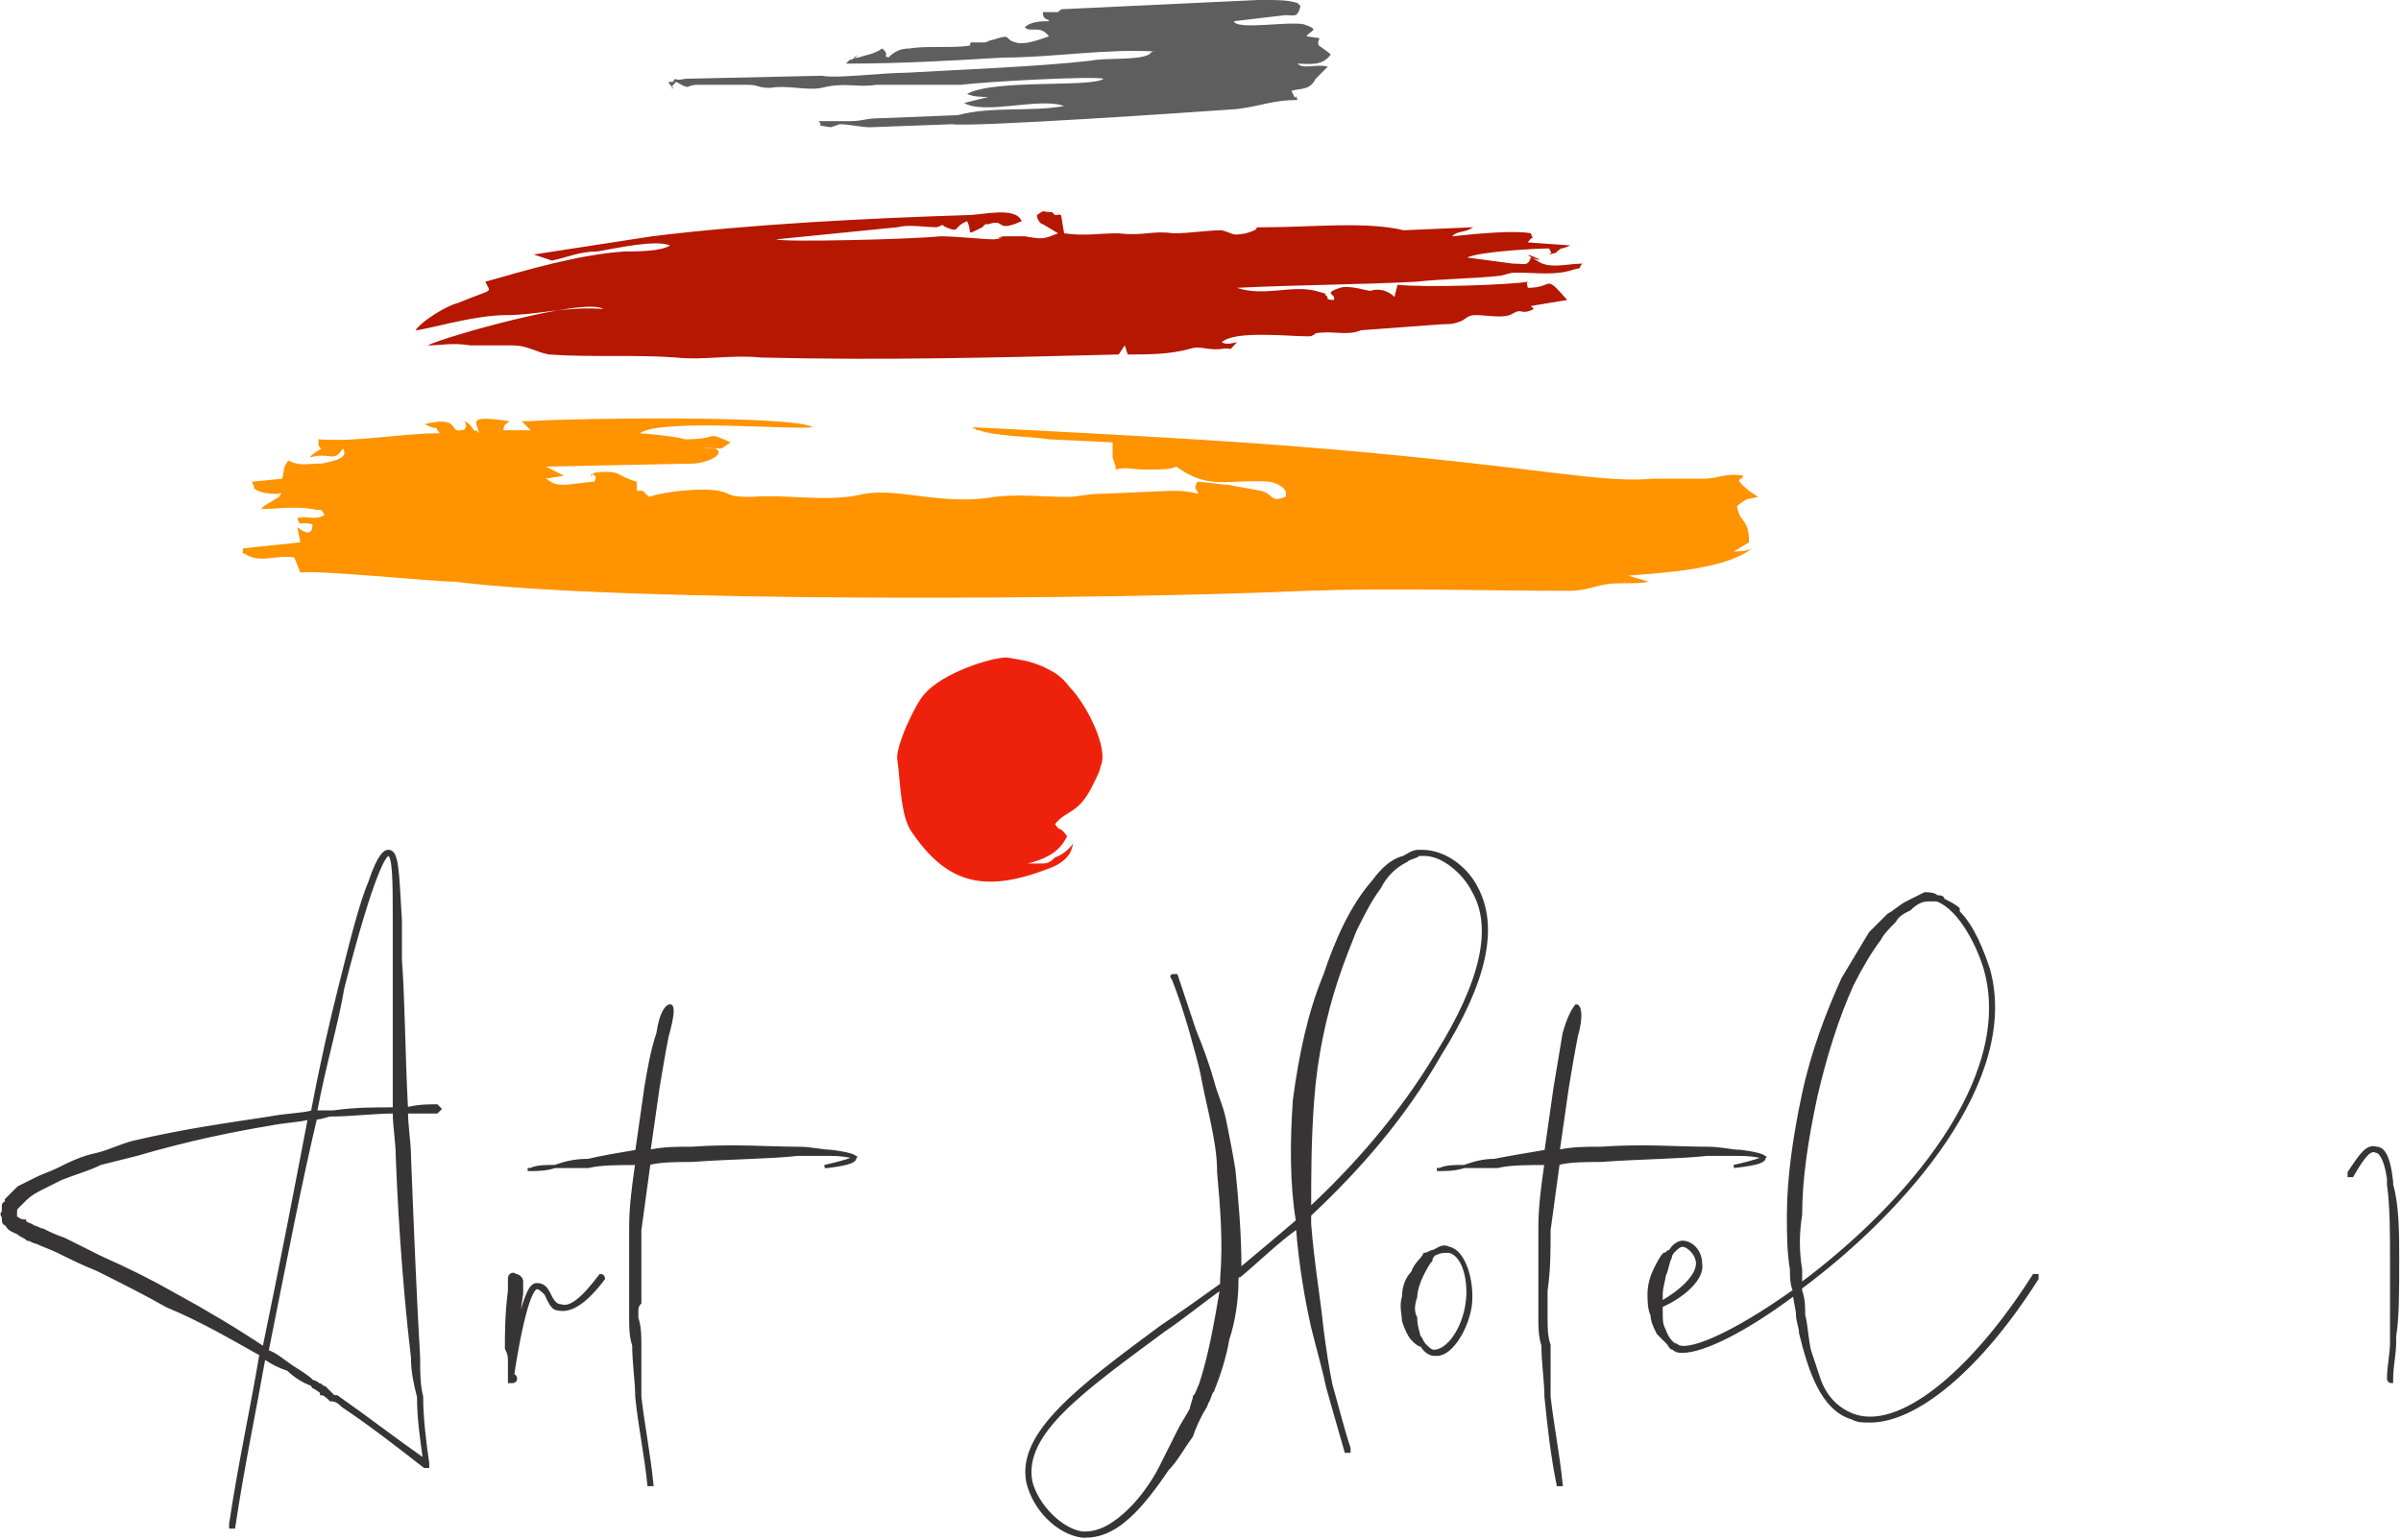
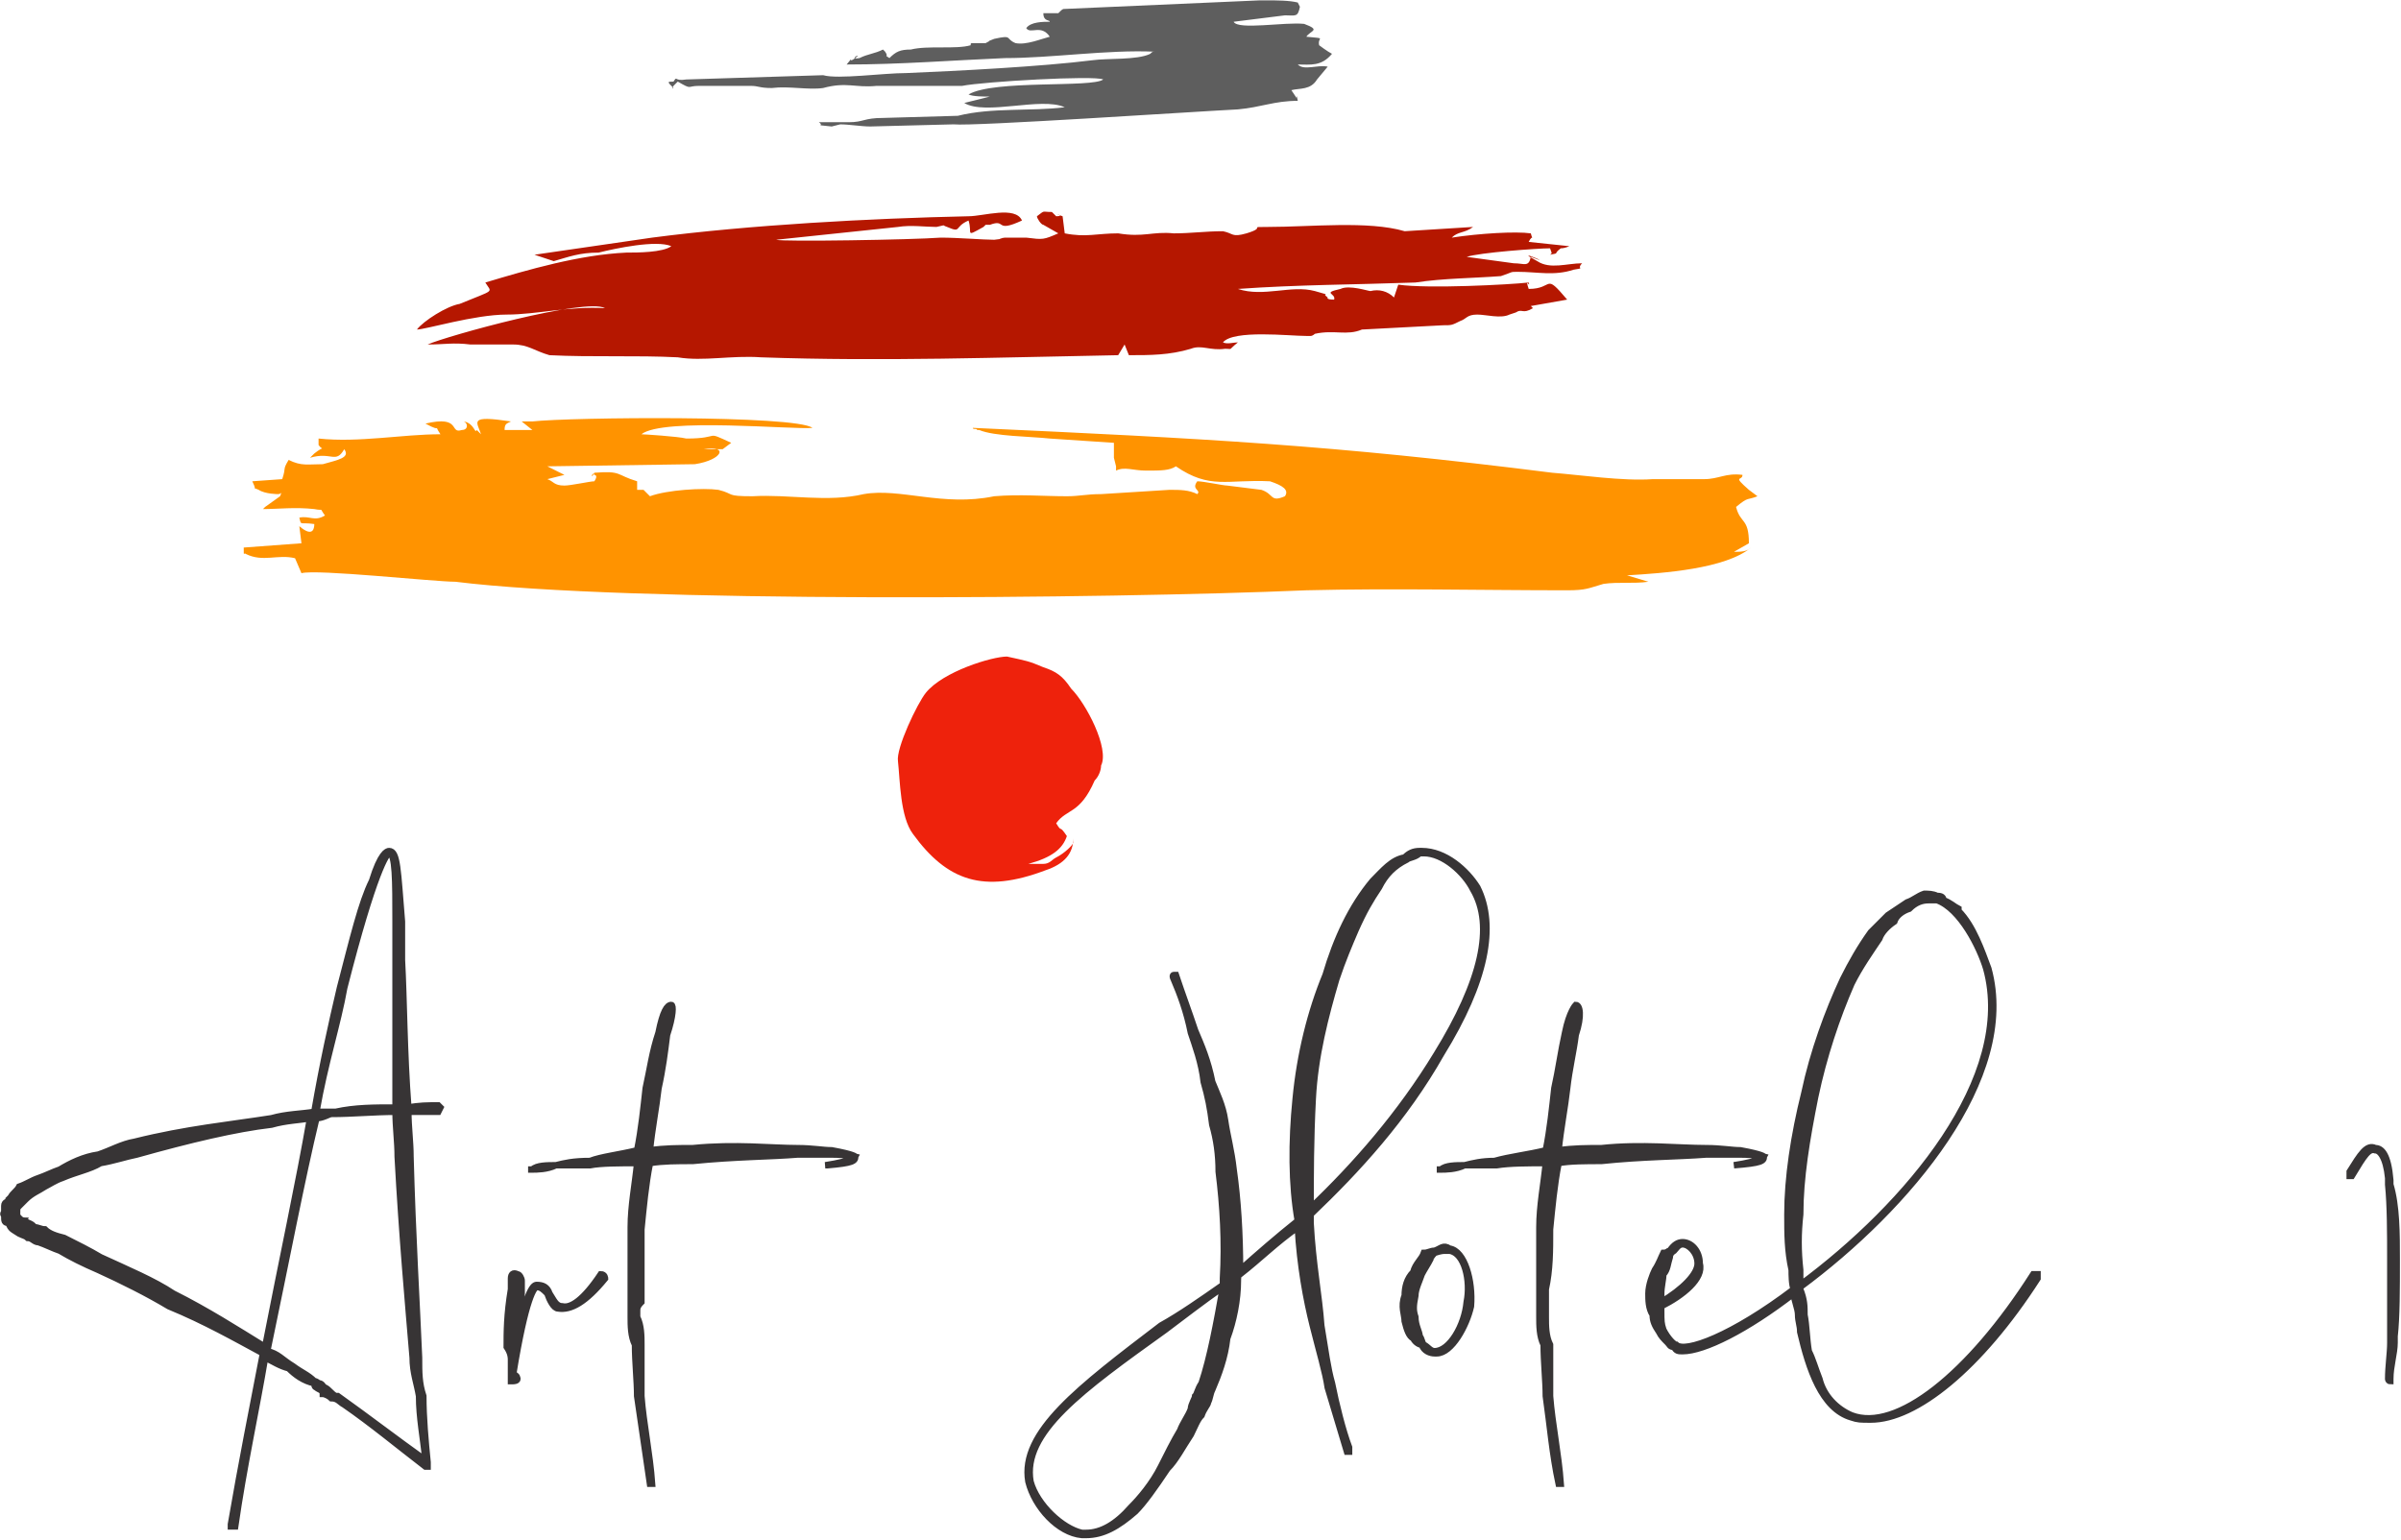
- <svg xmlns="http://www.w3.org/2000/svg" xml:space="preserve" width="2.294in" height="1.471in" version="1.1" style="shape-rendering:geometricPrecision; text-rendering:geometricPrecision; image-rendering:optimizeQuality; fill-rule:evenodd; clip-rule:evenodd" viewBox="0 0 792 508">
+ <svg xmlns="http://www.w3.org/2000/svg" xml:space="preserve" width="1.124in" height="0.721in" version="1.1" style="shape-rendering:geometricPrecision; text-rendering:geometricPrecision; image-rendering:optimizeQuality; fill-rule:evenodd; clip-rule:evenodd" viewBox="0 0 1123 720">
  <defs>
    <style type="text/css">
   
-     .str0 {stroke:#373435;stroke-width:1.036}
+     .str0 {stroke:#373435;stroke-width:2.997}
    .fil2 {fill:#5E5E5E}
    .fil1 {fill:#B51700}
    .fil3 {fill:#EE220C}
    .fil0 {fill:#FF9300}
    .fil4 {fill:#373435;fill-rule:nonzero}
   
  </style>
  </defs>
  <g id="Layer_x0020_1">
    <g id="_1701360666304">
-       <path class="fil0" d="M158 143c0,0 -1,-1 -1,-1 -1,1 -1,-2 -4,-3 1,1 1,3 -1,3 -4,1 0,-5 -12,-2 6,3 2,-1 5,3 -13,0 -27,3 -40,2 0,0 0,1 0,2 1,2 2,0 -2,3l-1 1c7,-2 8,2 11,-3 2,3 -2,4 -7,5 -5,0 -7,1 -11,-1 -2,3 -1,2 -2,6l-10 1c2,4 -1,1 2,3 2,1 6,1 6,1 2,0 2,-1 1,1l-5 3c0,0 -1,1 -1,1 5,0 11,-1 17,0 4,1 2,-1 4,2 -4,2 -5,0 -9,1 1,3 0,1 5,2 0,1 0,5 -5,1l1 5c0,0 0,0 0,0l-19 2c0,3 0,1 1,2 5,3 10,0 16,1l2 5c5,-1 44,3 51,3 56,7 215,6 281,3 28,-1 58,0 86,0 6,0 7,-1 12,-2 5,-1 10,0 15,-1l-7 -2c12,-1 32,-2 41,-9 -2,1 -4,1 -6,1l5 -3c0,-8 -3,-6 -4,-12 4,-3 3,-2 7,-3l-3 -2c-6,-5 -2,-3 -2,-5 -6,-1 -8,1 -13,1 -6,0 -11,0 -17,0 -10,1 -24,-1 -33,-2 -73,-9 -114,-11 -191,-15 0,1 1,0 1,1 0,0 1,0 1,0 5,2 17,2 23,3l21 1c0,2 0,4 0,5l1 3c0,0 0,0 0,1 3,-1 6,0 10,0 5,0 8,0 10,-1 11,8 17,4 31,5 4,1 6,3 5,5 -5,2 -4,-1 -8,-2l-11 -2c-2,0 -8,-1 -10,-1 -2,3 1,3 0,4 -3,-1 -6,-1 -9,-1l-23 1c-5,0 -7,1 -11,1 -8,0 -16,-1 -24,0 -17,3 -31,-3 -43,-1 -12,3 -25,0 -37,1 -9,0 -6,-1 -11,-2 -5,-1 -17,0 -23,2l-2 -2c-1,0 -1,0 -2,0l0 -3c-7,-2 -5,-4 -14,-3 -2,3 -1,-1 0,1 0,0 1,0 0,2 -2,0 -8,1 -10,1 -4,0 -4,-1 -6,-2l6 -1 -6 -3 49 -1c9,-1 11,-6 3,-5 1,0 4,0 4,0 1,0 1,0 2,0l3 -2c-9,-4 -3,-1 -15,-1 -3,-1 -14,-2 -15,-2 7,-5 51,-1 57,-2 -6,-4 -80,-3 -93,-2l-2 0c0,0 0,0 -1,0l3 3 -9 0c0,-2 1,-2 2,-3 -14,-2 -11,0 -10,4z" />
-       <path class="fil1" d="M176 84l6 2c5,-1 9,-3 15,-3 6,-1 19,-4 24,-2 -3,2 -11,2 -15,2 -15,1 -32,6 -46,10 2,4 3,2 -9,7 -4,1 -12,6 -14,9 3,0 19,-5 30,-5 10,0 20,-3 32,-2 -6,-4 -52,9 -58,12 5,0 8,-1 14,0 5,0 8,0 14,0 5,0 7,2 12,3 14,1 29,0 42,1 9,1 18,-1 28,0 40,1 79,0 118,-1l2 -3 1 3c7,0 14,0 21,-2 3,-1 6,1 11,0 3,0 1,1 4,-2 -1,0 -3,1 -5,0 4,-4 22,-2 28,-2 0,0 0,0 1,0 0,0 0,0 0,0 1,0 2,-1 2,-1 6,-1 10,1 15,-1l27 -2c3,0 3,0 6,-1 2,-1 2,-2 5,-2 3,0 8,1 11,0l2 -1c2,-1 2,1 6,-1 0,0 -1,-1 -1,-1l12 -2c-8,-9 -4,-4 -13,-4 -1,-4 1,0 0,-2 -6,1 -33,2 -43,1l-1 4c-2,-2 -5,-3 -8,-2 -1,0 -7,-2 -10,-1 -6,2 -1,2 -2,4 -3,0 -2,-1 -2,-1 -3,-2 3,0 -4,-2 -8,-2 -17,2 -26,-1 20,-1 39,-1 59,-2 9,-1 19,-1 28,-2 4,-1 3,-1 6,-1 6,0 12,1 18,-1 4,-1 1,0 3,-2 -5,0 -11,2 -15,-1 -9,-5 7,2 -2,-1 -1,3 -2,2 -6,2l-15 -2c4,-2 23,-3 27,-3 1,2 1,1 0,2 4,-1 1,0 4,-2 1,0 3,-1 3,-1l-14 -1c2,-3 2,0 1,-3 -5,-1 -17,0 -26,1 2,-2 4,-1 7,-3l-23 1c-12,-3 -31,-1 -45,-1 -7,0 0,0 -7,2 -5,1 -4,0 -8,-1 -5,0 -10,1 -16,1 -7,-1 -10,1 -18,0 -7,0 -11,1 -18,0l-1 -6c-4,-1 2,0 -2,0l-1 -1c-4,0 -2,-1 -5,1 0,1 1,3 2,3l5 3c-5,2 -5,2 -11,1l-7 0c-5,1 3,0 -3,1 -4,0 -12,-1 -18,-1 -9,1 -52,2 -54,1l40 -4c4,-1 9,0 13,0 3,-1 1,-1 3,0 5,2 2,0 7,-2 2,4 -1,5 5,2l1 -1c1,0 1,0 1,0 6,-2 2,3 11,-1 -2,-5 -13,-2 -18,-2 -32,1 -72,3 -104,7l-39 6z" />
-       <path class="fil2" d="M344 4c0,3 2,2 2,3 -2,0 -6,0 -8,2 2,2 5,-1 8,3 -3,1 -8,3 -11,2 -4,-1 -1,-3 -7,-1 -4,1 0,0 -3,1l-4 0c-1,0 -1,0 -1,1 -5,1 -14,0 -20,1 -3,0 -5,1 -7,3 -2,-1 0,0 -1,-2l-1 -1c-3,2 -5,2 -8,3 -4,1 2,-2 -1,0 -3,2 0,-1 -3,2 18,0 35,-1 52,-2 16,0 34,-3 50,-2 -1,0 -1,0 -2,1 -4,2 -14,1 -19,2 -17,2 -44,3 -61,4 -8,0 -23,2 -28,1l-45 1c-4,1 -3,-1 -4,1 -2,0 -2,0 0,2 0,0 -1,1 0,-1l1 -1c5,3 3,1 7,1l16 0c1,0 1,0 1,0 3,0 3,1 7,1 6,-1 12,1 17,0 8,-2 11,0 18,-1l28 0c7,-1 44,-3 47,-2 -4,3 -36,0 -45,5 2,1 5,1 7,1l-8 2c7,4 25,-2 33,1 -11,2 -24,0 -35,3l-25 1c-6,0 -6,1 -11,1 -2,0 -6,0 -10,0 2,2 -2,1 4,2 0,0 3,-1 3,-1 3,0 7,1 10,1l27 -1c7,1 80,-4 94,-5 8,-1 12,-3 20,-3 -1,-3 0,0 -1,-1l-1 -2c3,-1 6,0 8,-4l4 -4c-4,-1 -8,1 -10,-1 4,0 8,1 11,-3 -1,-1 -4,-3 -4,-3 -1,-3 3,-2 -4,-3 1,-2 5,-2 -1,-4 -6,-1 -22,2 -23,-1l17 -2c3,0 4,1 5,-3 -1,-1 0,0 -1,-1 -3,-1 -7,-1 -10,-1 0,0 -3,0 -3,0l-64 3c-1,0 -1,0 -2,1l-5 0z" />
-       <path class="fil3" d="M354 277c0,1 0,1 0,1 0,1 -3,4 -6,5 -1,1 -2,2 -4,2 0,0 -2,0 -2,0 -3,0 -2,0 -3,0 8,-2 11,-5 13,-9 -3,-4 -2,-1 -4,-4 4,-5 8,-3 13,-14 1,-2 2,-4 2,-5 3,-6 -5,-21 -10,-26 -3,-4 -5,-5 -9,-7 -5,-2 -6,-2 -12,-3 -5,0 -21,5 -27,12 -3,3 -10,18 -9,22 1,7 1,19 5,24 11,16 23,20 44,12 6,-2 9,-5 9,-10z" />
+       <path class="fil0" d="M225 203c0,0 -2,-2 -2,-2 -1,2 -1,-3 -6,-4 2,1 2,4 -1,4 -6,2 0,-7 -17,-3 9,5 3,-1 7,5 -18,0 -38,4 -57,2 0,0 0,2 0,3 2,3 3,0 -2,4l-2 2c10,-3 12,3 16,-4 3,4 -3,5 -10,7 -7,0 -10,1 -16,-2 -3,5 -1,3 -3,9l-14 1c3,6 -1,2 3,4 3,2 9,2 9,2 2,0 2,-2 1,1l-7 5c0,0 -1,1 -1,1 7,0 15,-1 24,0 5,1 2,-1 5,3 -5,3 -7,0 -12,1 1,4 0,2 7,3 0,1 0,7 -7,1l1 8c0,0 0,0 0,0l-27 2c0,5 0,2 1,3 8,4 15,0 23,2l3 7c7,-2 62,4 72,4 80,10 305,8 398,4 40,-1 82,0 122,0 9,0 10,-1 17,-3 7,-1 14,0 21,-1l-10 -3c17,-1 46,-3 58,-13 -2,2 -5,2 -8,2l7 -4c0,-12 -4,-9 -6,-17 6,-5 5,-3 10,-5l-4 -3c-8,-7 -3,-4 -3,-7 -8,-1 -11,2 -18,2 -9,0 -16,0 -24,0 -14,1 -34,-2 -47,-3 -103,-13 -162,-16 -271,-21 0,1 2,0 2,1 0,0 1,0 1,0 7,3 24,3 33,4l30 2c0,3 0,5 0,7l1 4c0,0 0,0 0,2 4,-2 8,0 14,0 7,0 11,0 14,-2 16,11 24,6 44,7 6,2 9,4 7,7 -7,3 -5,-1 -11,-3l-16 -2c-2,0 -11,-2 -14,-2 -3,4 2,4 0,6 -4,-2 -8,-2 -13,-2l-32 2c-7,0 -10,1 -16,1 -11,0 -22,-1 -34,0 -24,5 -44,-4 -61,-1 -17,4 -35,0 -52,1 -13,0 -8,-1 -16,-3 -7,-1 -24,0 -32,3l-3 -3c-1,0 -1,0 -3,0l0 -4c-10,-3 -7,-5 -20,-4 -2,4 -1,-1 0,1 0,0 2,0 0,3 -2,0 -11,2 -14,2 -5,0 -5,-2 -8,-3l8 -2 -8 -4 69 -1c13,-2 16,-9 4,-7 2,0 6,0 6,0 1,0 1,0 3,0l4 -3c-13,-6 -4,-2 -21,-2 -4,-1 -20,-2 -21,-2 10,-8 72,-2 80,-3 -8,-6 -113,-5 -131,-3l-3 0c0,0 0,0 -2,0l5 4 -13 0c0,-3 1,-3 3,-4 -20,-3 -16,0 -14,6l0 0z" />
+       <path class="fil1" d="M250 119l9 3c7,-2 12,-4 21,-4 8,-2 27,-6 34,-3 -4,3 -16,3 -21,3 -22,1 -46,8 -66,14 3,5 5,3 -12,10 -6,1 -17,8 -20,12 4,0 27,-7 42,-7 14,0 29,-4 46,-3 -9,-5 -74,13 -83,17 8,0 12,-1 20,0 7,0 12,0 20,0 7,0 10,3 17,5 20,1 41,0 60,1 12,2 25,-1 39,0 57,2 112,0 167,-1l3 -5 2 5c10,0 19,0 29,-3 5,-2 9,1 16,0 4,0 1,1 6,-3 -2,0 -5,1 -7,0 5,-6 31,-3 39,-3 0,0 0,0 2,0 0,0 0,0 0,0 1,0 2,-1 2,-1 9,-2 15,1 22,-2l38 -2c4,0 4,0 8,-2 3,-1 3,-3 8,-3 4,0 11,2 15,0l3 -1c3,-2 3,1 8,-2 0,0 -1,-1 -1,-1l17 -3c-11,-13 -6,-5 -18,-5 -2,-6 1,0 0,-3 -9,1 -47,3 -61,1l-2 6c-3,-3 -7,-4 -11,-3 -1,0 -10,-3 -14,-1 -9,2 -2,2 -3,5 -4,0 -3,-1 -3,-1 -4,-3 4,0 -6,-3 -11,-3 -24,3 -36,-1 28,-2 55,-2 83,-3 13,-2 27,-2 40,-3 6,-2 4,-2 8,-2 9,0 17,2 26,-1 6,-1 1,0 4,-3 -7,0 -15,3 -21,-1 -13,-7 10,3 -3,-2 -1,5 -3,3 -8,3l-22 -3c6,-2 33,-4 39,-4 1,3 1,2 0,3 5,-1 1,0 5,-3 2,0 4,-1 4,-1l-19 -2c2,-4 2,0 1,-4 -7,-1 -24,0 -37,2 3,-3 6,-2 10,-5l-32 2c-17,-5 -44,-2 -64,-2 -10,0 0,0 -10,3 -7,2 -6,0 -11,-1 -8,0 -15,1 -23,1 -10,-1 -14,2 -26,0 -10,0 -15,2 -25,0l-1 -8c-6,-2 2,0 -3,0l-2 -2c-5,0 -3,-1 -7,2 0,1 2,4 3,4l7 4c-7,3 -7,3 -15,2l-10 0c-7,1 4,0 -5,1 -5,0 -17,-1 -25,-1 -13,1 -74,2 -77,1l57 -6c6,-1 13,0 18,0 5,-1 2,-1 5,0 7,3 3,0 10,-3 2,6 -2,8 7,3l1 -1c2,0 2,0 2,0 8,-3 2,4 15,-2 -3,-7 -18,-2 -25,-2 -46,1 -102,4 -148,10l-55 8 0 0z" />
+       <path class="fil2" d="M488 6c0,4 3,3 3,4 -3,0 -9,0 -11,3 2,3 7,-2 11,4 -4,1 -11,4 -16,3 -5,-2 -1,-4 -10,-2 -5,2 0,0 -4,2l-6 0c-1,0 -1,0 -1,1 -7,2 -20,0 -28,2 -5,0 -7,1 -10,4 -3,-2 0,0 -2,-3l-1 -1c-4,2 -7,2 -11,4 -6,1 2,-3 -2,0 -4,3 0,-2 -4,3 25,0 50,-2 74,-3 22,0 48,-4 70,-3 -1,0 -1,0 -2,1 -6,3 -20,2 -27,3 -24,3 -63,5 -87,6 -11,0 -32,3 -39,1l-64 2c-6,1 -4,-2 -6,1 -3,0 -3,0 0,3 0,0 -1,1 0,-1l2 -2c7,4 4,2 10,2l22 0c2,0 2,0 2,0 4,0 4,1 10,1 8,-1 17,1 24,0 11,-3 15,0 25,-1l40 0c10,-2 62,-5 66,-3 -5,4 -51,0 -63,7 2,1 7,1 10,1l-12 3c10,6 36,-3 47,2 -16,2 -34,0 -50,4l-35 1c-9,0 -9,2 -16,2 -2,0 -8,0 -14,0 3,2 -3,1 6,2 0,0 4,-1 4,-1 4,0 10,1 14,1l39 -1c9,1 113,-6 133,-7 11,-1 17,-4 28,-4 -1,-5 0,0 -1,-2l-2 -3c4,-1 9,0 12,-5l5 -6c-5,-1 -11,2 -14,-1 6,0 11,1 16,-5 -2,-1 -6,-4 -6,-4 -1,-4 4,-3 -6,-4 2,-3 7,-3 -1,-6 -9,-1 -31,3 -33,-1l24 -3c5,0 6,1 7,-4 -1,-2 0,0 -1,-2 -4,-1 -10,-1 -14,-1 0,0 -4,0 -4,0l-91 4c-1,0 -1,0 -3,2l-7 0 0 0z" />
+       <path class="fil3" d="M502 392c0,2 0,2 0,2 0,1 -4,5 -8,7 -2,1 -3,3 -6,3 0,0 -3,0 -3,0 -4,0 -3,0 -4,0 11,-3 16,-7 18,-13 -4,-6 -2,-1 -5,-6 5,-7 11,-4 18,-20 2,-2 3,-5 3,-7 4,-8 -7,-29 -14,-36 -4,-6 -7,-8 -13,-10 -7,-3 -8,-3 -17,-5 -7,0 -30,7 -38,17 -4,5 -14,26 -13,32 1,9 1,26 7,34 16,22 33,28 62,17 9,-3 13,-8 13,-15l0 0z" />
    </g>
-     <path class="fil4 str0" d="M144 365c-3,0 -6,0 -10,1 -1,-19 -1,-36 -2,-49 0,-5 0,-10 0,-13 -1,-17 -1,-23 -4,-23 -1,0 -3,1 -6,10 -3,7 -6,19 -10,35 -3,12 -6,25 -9,41 -4,1 -9,1 -14,2 -13,2 -28,4 -45,8 -4,1 -8,3 -12,4 -5,1 -9,3 -13,5 -2,1 -5,2 -7,3 -2,1 -4,2 -6,3 -1,1 -2,2 -3,3l-1 1c0,0 0,1 0,1 0,0 -1,0 -1,1 0,0 0,1 0,1 0,1 0,1 0,1 -1,1 0,1 0,2 0,1 0,2 1,2 1,2 2,2 4,3 1,1 2,1 3,2 1,0 2,1 3,1 2,1 5,2 7,3 4,2 8,4 13,6 8,4 16,8 23,12 12,5 22,11 31,16 -3,18 -7,36 -10,56 0,1 0,1 0,1 0,0 0,0 0,0 0,0 1,0 1,0 3,-20 7,-39 10,-56 3,2 5,3 8,4 2,2 5,4 8,5 0,1 1,1 1,1 1,1 2,1 2,2 1,0 2,1 3,2 2,0 3,1 4,2 9,6 18,13 27,20 0,0 0,0 1,0 0,0 0,0 0,-1 -1,-7 -2,-15 -2,-22 -1,-4 -1,-8 -1,-13 -1,-17 -2,-40 -3,-66 0,-5 -1,-10 -1,-15 4,0 7,0 10,0 0,0 1,-1 1,-1 0,0 -1,-1 -1,-1l0 0zm-31 -39c10,-39 14,-44 15,-44 0,0 0,0 0,0 2,0 2,9 2,22 0,4 0,8 0,13 0,13 0,30 0,49 -7,0 -13,0 -20,1 -2,0 -4,0 -6,0 3,-16 7,-29 9,-41l0 0zm-56 101c-7,-4 -15,-8 -24,-12 -4,-2 -8,-4 -12,-6 -3,-1 -5,-2 -7,-3 -1,0 -2,-1 -3,-1 -1,-1 -3,-1 -3,-2 -2,0 -2,-1 -3,-1 0,-1 0,-1 0,-2 0,-1 0,-1 1,-2 1,-1 2,-2 2,-2 2,-2 4,-3 6,-4 2,-1 4,-2 6,-3 5,-2 9,-3 13,-5 4,-1 8,-2 12,-3 17,-5 32,-8 44,-10 5,-1 9,-1 13,-2 -4,21 -9,47 -15,76 -9,-6 -19,-12 -30,-18l0 0zm54 34c0,0 0,0 -1,0 -1,-1 -2,-2 -3,-3 -1,0 -1,-1 -2,-1 0,0 -1,-1 -2,-1 -2,-2 -4,-3 -7,-5 -3,-2 -5,-4 -8,-5 6,-30 11,-56 16,-77 2,0 4,-1 5,-1 7,0 14,-1 21,-1 0,5 1,10 1,15 1,26 3,49 5,66 0,5 1,9 2,13 0,7 1,14 2,21 -10,-7 -19,-14 -29,-21l0 0zm87 -40c0,0 0,0 0,0 -6,8 -10,11 -13,10 -2,0 -3,-2 -4,-4 -1,-2 -2,-3 -4,-3 0,0 0,0 0,0 -2,0 -4,3 -8,22 1,0 1,-1 1,-1 0,-5 1,-11 2,-18 0,-2 0,-3 0,-4 0,-1 -1,-2 -2,-2 -1,-1 -2,0 -2,1 0,2 0,3 0,4 -1,8 -1,14 -1,19 1,2 1,3 1,4 0,2 0,3 0,5 0,0 0,0 0,0 0,0 0,0 0,0 0,0 0,1 0,2 0,0 1,0 1,0 0,0 0,0 0,0 0,0 1,0 1,-1 0,0 0,-1 -1,-1 4,-26 7,-29 8,-29l0 0c1,0 2,1 3,2 1,2 2,5 4,5 4,1 9,-2 15,-10 0,0 0,-1 -1,-1l0 0zm84 -39c0,0 0,-1 -8,-2 0,0 0,0 0,0 -3,0 -6,-1 -11,-1 -9,0 -21,-1 -35,0 -5,0 -9,0 -14,1 1,-7 2,-14 3,-21 1,-6 2,-12 3,-17 2,-7 2,-10 1,-10 -1,0 -3,2 -4,9 -2,6 -3,12 -4,18 -1,7 -2,14 -3,21 -6,1 -12,2 -16,3 -5,0 -8,1 -11,2 0,0 0,0 0,0 -3,0 -6,0 -8,1 -1,0 -1,0 -1,0 0,0 1,0 1,0 0,0 0,0 0,0 2,0 5,0 8,-1 0,0 0,0 0,0 3,0 6,0 11,0 4,-1 10,-1 16,-1 -1,7 -2,14 -2,21 0,8 0,14 0,21 0,1 0,3 0,5 0,0 0,1 0,2 0,1 0,1 0,2 0,3 0,6 1,9 0,6 1,12 1,17 1,10 3,19 4,29 0,0 0,0 1,0 0,0 0,0 0,0 0,0 0,0 0,0 -1,-10 -3,-20 -4,-29 0,-5 0,-11 0,-17 0,-3 0,-6 -1,-9 0,-1 0,-1 0,-2 0,-1 0,-2 1,-3 0,-1 0,-3 0,-4 0,-7 0,-13 0,-20 1,-7 2,-15 3,-22 4,-1 9,-1 14,-1 14,-1 26,-1 35,-2 5,0 8,0 11,0 0,0 0,0 0,0 5,0 8,1 8,1 0,0 -1,1 -10,3 0,0 0,0 0,0 0,0 0,0 1,0 8,-1 9,-2 9,-3l0 0zm187 -101c0,0 0,0 -1,0 -2,0 -3,1 -5,2 -4,1 -7,4 -10,8 -7,8 -12,19 -16,31 -5,12 -8,26 -10,41 -1,14 -1,28 1,40 -7,6 -13,11 -19,16 0,-12 -1,-23 -2,-33 -1,-6 -2,-11 -3,-16 -1,-5 -3,-9 -4,-13 -2,-7 -4,-12 -6,-17 -2,-6 -4,-12 -6,-18 0,0 -1,0 -1,0 0,0 -1,0 0,1 2,5 4,11 6,18 1,4 3,10 4,16 1,5 2,9 3,14 1,5 2,10 2,16 1,11 2,23 1,35 0,1 0,1 0,2 -7,5 -14,10 -20,14 -27,20 -47,35 -44,51 2,9 10,17 18,18 0,0 1,0 1,0 6,0 11,-3 16,-8 3,-3 7,-8 11,-14 3,-3 5,-7 8,-11 1,-3 2,-5 3,-7 1,-2 2,-3 2,-4 1,-1 1,-3 2,-4 2,-5 4,-11 5,-17 2,-6 3,-13 3,-19 0,-1 0,-2 1,-2 6,-5 12,-11 19,-16 0,0 0,0 0,0 1,13 3,24 5,33 2,8 4,15 5,20 2,7 4,14 6,21 0,0 1,0 1,0 0,0 0,0 0,-1 -2,-6 -4,-14 -6,-21 -1,-5 -2,-11 -3,-19 -1,-10 -3,-21 -4,-34 0,-1 0,-2 0,-3 16,-15 31,-32 43,-53 15,-24 19,-42 12,-55 -3,-6 -10,-12 -18,-12l0 0zm-111 225c0,0 0,0 -1,0 -7,-1 -15,-9 -17,-17 -3,-16 17,-30 44,-50 6,-4 12,-9 19,-14 -2,12 -4,23 -7,32 -1,2 -1,3 -2,4 0,1 -1,3 -1,4 -1,2 -3,5 -4,7 -2,4 -4,8 -6,12 -3,6 -7,11 -10,14 -5,5 -10,8 -15,8l0 0zm116 -158c-12,20 -27,37 -42,51 0,-11 0,-23 1,-36 1,-14 4,-28 8,-40 2,-6 4,-11 6,-16 3,-6 5,-10 8,-14 2,-4 5,-7 9,-9 1,-1 3,-1 4,-2 1,0 1,0 2,0 6,0 13,6 16,12 7,12 3,30 -12,54l0 0zm4 64c-2,-1 -3,0 -5,1 -1,0 -2,1 -3,1 -1,2 -3,3 -4,6 -2,2 -3,5 -3,8 -1,3 0,6 0,8 1,3 2,5 3,6 1,1 2,2 3,2 1,2 3,3 4,3 0,0 1,0 1,0 5,0 10,-9 11,-16 1,-8 -2,-18 -7,-19zm6 18c-1,8 -6,16 -11,16 -1,0 -2,-1 -3,-2 -1,-1 -1,-2 -2,-3 0,-1 -1,-3 -1,-6 -1,-2 -1,-4 0,-7 0,-2 1,-5 2,-7 1,-2 2,-4 3,-5 0,-1 1,-2 1,-2 2,-1 3,-1 4,-1 0,0 1,0 1,0 5,1 7,10 6,17l0 0zm98 -48c0,0 0,-1 -8,-2 0,0 0,0 0,0 -3,0 -6,-1 -11,-1 -9,0 -21,-1 -35,0 -5,0 -9,0 -14,1 1,-7 2,-14 3,-21 1,-6 2,-12 3,-17 2,-7 1,-10 0,-10 0,0 -2,2 -4,9 -1,6 -2,12 -3,18 -1,7 -2,14 -3,21 -6,1 -12,2 -17,3 -4,0 -7,1 -10,2 0,0 0,0 0,0 -3,0 -6,0 -8,1 -1,0 -1,0 -1,0 0,0 0,0 1,0 0,0 0,0 0,0 2,0 5,0 8,-1 0,0 0,0 0,0 3,0 6,0 11,0 4,-1 10,-1 16,-1 -1,7 -2,14 -2,21 0,8 0,14 0,21 0,1 0,3 0,5 0,0 0,1 0,2 0,1 0,1 0,2 0,3 0,6 1,9 0,6 1,12 1,17 1,10 2,19 4,29 0,0 0,0 1,0 0,0 0,0 0,0 0,0 0,0 0,0 -1,-10 -3,-20 -4,-29 0,-5 0,-11 0,-17 -1,-3 -1,-6 -1,-9 0,-1 0,-1 0,-2 0,-1 0,-2 0,-3 0,-1 0,-3 0,-4 1,-7 1,-13 1,-20 1,-7 2,-15 3,-22 4,-1 9,-1 14,-1 14,-1 26,-1 35,-2 5,0 8,0 11,0 0,0 0,0 0,0 5,0 8,1 8,1 0,0 -1,1 -10,3 0,0 0,0 0,0 0,0 0,0 0,0 9,-1 10,-2 10,-3l0 0zm90 39c0,0 -1,0 -1,0 -21,33 -45,52 -60,46 -5,-2 -9,-6 -11,-12 0,0 0,0 0,0 -1,-3 -2,-6 -3,-9 -1,-4 -1,-8 -2,-12 0,-3 0,-5 -1,-8 0,0 0,0 0,-1 35,-26 72,-69 62,-105 -2,-6 -5,-14 -10,-19 0,0 0,-1 0,-1 -1,-1 -3,-2 -5,-3 0,-1 -1,-1 -2,-1 -1,-1 -3,-1 -4,-1 -2,1 -4,2 -6,3 -2,1 -4,3 -6,4 -2,2 -4,4 -6,6 -3,5 -6,10 -9,15 -5,11 -10,24 -13,38 -3,14 -5,28 -5,40 0,6 0,12 1,18 0,2 0,5 1,7 -21,15 -36,21 -39,18 -1,0 -3,-2 -4,-5 0,0 0,0 0,0 -1,-2 -1,-3 -1,-6 0,0 0,-1 0,-2 7,-3 14,-9 13,-14 0,-4 -3,-7 -6,-7 0,0 0,0 0,0 -1,0 -3,1 -4,3 -1,0 -1,1 -2,1 -1,1 -2,3 -3,5 -1,2 -2,5 -2,8 0,2 0,5 1,7 0,2 1,4 2,6 1,1 2,2 3,3 0,0 0,0 0,0 1,1 1,2 2,2 1,1 2,1 3,1 7,0 21,-7 37,-19 0,2 1,5 1,7 0,2 1,4 1,6 3,12 7,25 17,28 2,1 3,1 6,1 15,0 36,-17 55,-47 0,0 0,-1 0,-1l0 0zm-124 6c0,-2 1,-5 1,-6 1,-2 1,-4 2,-6 0,-1 1,-2 1,-2 1,-1 2,-2 3,-2 0,0 0,0 0,0 2,0 5,3 5,6 0,4 -5,9 -12,13 0,-1 0,-2 0,-3l0 0zm46 -3c0,-2 0,-4 0,-5 -1,-6 -1,-12 0,-18 0,-12 2,-25 5,-39 3,-13 7,-26 12,-37 3,-6 6,-11 9,-15 1,-2 3,-4 5,-6 1,-2 3,-3 5,-4 2,-2 4,-3 6,-3 1,0 1,0 2,0 1,0 1,0 1,0 8,3 14,16 16,23 10,36 -26,78 -61,104l0 0zm195 -34c-1,-9 -3,-11 -5,-11 -3,-1 -5,2 -9,8 0,1 0,1 0,1 1,0 1,0 1,0 4,-7 6,-9 8,-8 1,0 3,2 4,9 0,1 0,2 0,2 1,7 1,16 1,25 0,10 0,19 0,25 0,1 0,2 0,2 0,4 -1,8 -1,12 0,0 0,1 1,1 0,0 0,0 0,0 0,0 0,0 0,-1 0,-4 1,-8 1,-12 0,0 0,-1 0,-2 1,-6 1,-15 1,-25 0,-9 0,-18 -2,-25 0,0 0,-1 0,-1l0 0z" />
+     <path class="fil4 str0" d="M205 517c-5,0 -9,0 -14,1 -2,-26 -2,-51 -3,-69 0,-7 0,-14 0,-18 -2,-24 -2,-33 -6,-33 -1,0 -4,1 -8,14 -5,10 -9,27 -15,50 -4,17 -8,35 -12,58 -6,1 -13,1 -20,3 -19,3 -40,5 -64,11 -6,1 -11,4 -17,6 -7,1 -13,4 -18,7 -3,1 -7,3 -10,4 -3,1 -6,3 -9,4 -1,2 -3,3 -4,5l-1 1c0,0 0,1 0,1 0,0 -2,0 -2,2 0,0 0,1 0,1 0,2 0,2 0,2 -1,1 0,1 0,2 0,2 0,3 2,3 1,3 2,3 5,5 2,1 3,1 4,2 2,0 3,2 5,2 3,1 7,3 10,4 5,3 11,6 18,9 11,5 23,11 33,17 17,7 31,15 44,22 -5,26 -10,51 -15,80 0,1 0,1 0,1 0,0 0,0 0,0 0,0 2,0 2,0 4,-28 10,-55 14,-79 4,2 7,4 11,5 3,3 7,6 12,7 0,2 1,2 1,2 1,1 3,1 3,3 1,0 3,1 4,2 3,0 4,2 6,3 13,9 25,19 38,29 0,0 0,0 1,0 0,0 0,0 0,-2 -1,-10 -2,-21 -2,-31 -2,-6 -2,-11 -2,-18 -1,-24 -3,-57 -4,-94 0,-7 -1,-14 -1,-21 5,0 9,0 14,0 0,0 1,-2 1,-2 0,0 -1,-1 -1,-1l0 0 0 0zm-44 -55c14,-55 20,-63 21,-63 0,0 0,0 0,0 3,0 3,13 3,32 0,5 0,11 0,18 0,18 0,43 0,69 -10,0 -19,0 -28,2 -3,0 -6,0 -9,0 4,-23 10,-41 13,-58l0 0 0 0zm-80 143c-9,-6 -21,-11 -34,-17 -5,-3 -11,-6 -17,-9 -4,-1 -7,-2 -9,-4 -2,0 -3,-1 -5,-1 -1,-2 -4,-2 -4,-3 -3,0 -3,-2 -4,-2 0,-1 0,-1 0,-2 0,-2 0,-2 1,-3 2,-2 3,-3 3,-3 3,-3 6,-4 9,-6 2,-1 5,-3 8,-4 7,-3 13,-4 18,-7 6,-1 12,-3 17,-4 25,-7 46,-12 63,-14 7,-2 13,-2 18,-3 -5,29 -13,66 -21,107 -13,-8 -27,-17 -43,-25l0 0 0 0zm77 48c0,0 0,0 -1,0 -2,-1 -3,-3 -5,-4 -1,0 -1,-2 -3,-2 0,0 -1,-1 -2,-1 -3,-3 -6,-4 -10,-7 -5,-3 -7,-6 -12,-7 9,-43 16,-80 23,-109 3,0 6,-2 7,-2 10,0 20,-1 30,-1 0,7 1,14 1,21 2,37 5,70 7,94 0,7 2,12 3,18 0,10 2,20 3,30 -14,-10 -27,-20 -41,-30l0 0 0 0zm123 -57c0,0 0,0 0,0 -8,12 -14,16 -18,15 -3,0 -4,-3 -6,-6 -1,-3 -3,-4 -6,-4 0,0 0,0 0,0 -2,0 -5,4 -11,31 2,0 2,-2 2,-2 0,-7 1,-15 2,-25 0,-3 0,-4 0,-6 0,-1 -1,-3 -2,-3 -2,-1 -3,0 -3,2 0,3 0,4 0,5 -2,12 -2,20 -2,27 2,3 2,5 2,6 0,3 0,4 0,7 0,0 0,0 0,0 0,0 0,0 0,0 0,0 0,2 0,3 0,0 1,0 1,0 0,0 0,0 0,0 0,0 2,0 2,-1 0,0 0,-2 -2,-2 6,-37 10,-41 11,-41l0 0c2,0 3,1 5,3 1,3 3,7 5,7 6,1 13,-3 22,-14 0,0 0,-2 -2,-2l0 0 0 0zm119 -55c0,0 0,-1 -11,-3 0,0 0,0 0,0 -4,0 -9,-1 -16,-1 -12,0 -29,-2 -49,0 -7,0 -13,0 -20,1 1,-10 3,-20 4,-29 2,-9 3,-17 4,-25 3,-9 3,-14 2,-14 -2,0 -4,3 -6,13 -3,9 -4,17 -6,26 -1,9 -2,19 -4,29 -8,2 -17,3 -22,5 -8,0 -12,1 -16,2 0,0 0,0 0,0 -4,0 -9,0 -11,2 -2,0 -2,0 -2,0 0,0 2,0 2,0 0,0 0,0 0,0 2,0 7,0 11,-2 0,0 0,0 0,0 4,0 8,0 16,0 5,-1 14,-1 22,-1 -1,10 -3,20 -3,30 0,11 0,20 0,29 0,2 0,5 0,8 0,0 0,1 0,2 0,2 0,2 0,3 0,4 0,9 2,13 0,8 1,17 1,24 2,14 4,27 6,41 0,0 0,0 1,0 0,0 0,0 0,0 0,0 0,0 0,0 -1,-14 -4,-28 -5,-41 0,-7 0,-16 0,-24 0,-4 0,-9 -2,-13 0,-1 0,-1 0,-3 0,-1 0,-2 2,-4 0,-1 0,-4 0,-6 0,-9 0,-18 0,-28 1,-10 2,-21 4,-31 6,-1 13,-1 20,-1 20,-2 37,-2 49,-3 7,0 12,0 16,0 0,0 0,0 0,0 7,0 11,1 11,1 0,0 -1,2 -14,4 0,0 0,0 0,0 0,0 0,0 1,0 12,-1 13,-2 13,-4l0 0 0 0zm265 -143c0,0 0,0 -1,0 -3,0 -5,1 -7,3 -6,1 -10,6 -15,11 -10,12 -17,27 -22,44 -7,17 -12,37 -14,58 -2,20 -2,40 1,57 -10,8 -18,15 -27,23 0,-17 -1,-33 -3,-47 -1,-9 -3,-16 -4,-23 -1,-7 -4,-13 -6,-18 -2,-10 -5,-17 -8,-24 -3,-9 -6,-17 -9,-26 0,0 -1,0 -1,0 0,0 -1,0 0,2 3,7 6,15 8,25 2,6 5,14 6,23 2,7 3,12 4,20 2,7 3,14 3,22 2,16 3,33 2,50 0,1 0,1 0,3 -10,7 -20,14 -29,19 -38,29 -66,50 -62,73 3,12 14,24 25,25 0,0 2,0 2,0 8,0 15,-4 23,-11 4,-4 9,-11 15,-20 4,-4 7,-10 11,-16 2,-4 3,-7 5,-9 1,-3 3,-5 3,-6 1,-2 1,-4 2,-6 3,-7 6,-15 7,-24 3,-8 5,-18 5,-27 0,-1 0,-3 1,-3 9,-7 17,-15 27,-22 0,0 0,0 0,0 1,18 4,34 7,46 3,12 6,22 7,29 3,10 6,20 9,30 0,0 1,0 1,0 0,0 0,0 0,-2 -3,-8 -6,-20 -8,-30 -2,-7 -3,-15 -5,-27 -1,-14 -4,-29 -5,-48 0,-1 0,-3 0,-4 22,-21 44,-45 61,-75 21,-34 26,-60 17,-78 -5,-8 -15,-17 -26,-17l0 0 0 0zm-157 319c0,0 0,0 -2,0 -9,-2 -21,-13 -24,-24 -4,-23 24,-43 63,-71 8,-6 17,-13 27,-20 -3,17 -6,33 -10,45 -2,3 -2,5 -3,6 0,1 -2,4 -2,6 -1,3 -4,7 -5,10 -3,5 -6,11 -9,17 -4,8 -10,15 -14,19 -7,8 -14,12 -21,12l0 0 0 0zm164 -224c-17,28 -38,52 -59,72 0,-15 0,-32 1,-51 1,-20 6,-39 11,-56 3,-9 6,-16 9,-23 4,-9 7,-14 11,-20 3,-6 7,-10 13,-13 1,-1 4,-1 6,-3 1,0 1,0 2,0 9,0 19,9 23,17 10,17 4,43 -17,77l0 0 0 0zm6 91c-3,-2 -4,0 -7,1 -2,0 -3,1 -5,1 -1,3 -4,5 -5,9 -3,3 -4,7 -4,11 -2,5 0,9 0,12 1,4 2,7 4,8 1,2 3,3 4,3 1,3 4,4 6,4 0,0 1,0 1,0 7,0 14,-13 16,-22 1,-12 -3,-26 -10,-27l0 0zm8 25c-1,11 -8,23 -15,23 -2,0 -3,-2 -5,-3 -1,-1 -1,-3 -2,-4 0,-2 -2,-5 -2,-9 -1,-3 -1,-5 0,-10 0,-3 2,-7 3,-10 1,-2 3,-5 4,-7 0,-1 2,-3 2,-3 3,-1 4,-1 5,-1 0,0 2,0 2,0 7,1 10,14 8,24l0 0zm139 -68c0,0 0,-1 -11,-3 0,0 0,0 0,0 -4,0 -9,-1 -16,-1 -13,0 -30,-2 -49,0 -7,0 -13,0 -20,1 1,-10 3,-20 4,-29 1,-9 3,-17 4,-25 3,-9 2,-14 0,-14 0,0 -3,3 -5,13 -2,9 -3,17 -5,26 -1,9 -2,19 -4,29 -8,2 -17,3 -24,5 -6,0 -10,1 -14,2 0,0 0,0 0,0 -4,0 -9,0 -11,2 -2,0 -2,0 -2,0 0,0 0,0 2,0 0,0 0,0 0,0 2,0 7,0 11,-2 0,0 0,0 0,0 4,0 8,0 15,0 6,-1 15,-1 23,-1 -1,10 -3,20 -3,30 0,11 0,20 0,29 0,2 0,5 0,8 0,0 0,1 0,2 0,2 0,2 0,3 0,4 0,9 2,13 0,8 1,17 1,24 2,14 3,27 6,41 0,0 0,0 1,0 0,0 0,0 0,0 0,0 0,0 0,0 -1,-14 -4,-28 -5,-41 0,-7 0,-16 0,-24 -2,-4 -2,-9 -2,-13 0,-1 0,-1 0,-3 0,-1 0,-2 0,-4 0,-1 0,-4 0,-6 2,-9 2,-18 2,-28 1,-10 2,-21 4,-31 5,-1 13,-1 20,-1 19,-2 36,-2 49,-3 7,0 12,0 16,0 0,0 0,0 0,0 7,0 11,1 11,1 0,0 -1,2 -14,4 0,0 0,0 0,0 0,0 0,0 0,0 13,-1 14,-2 14,-4l0 0 0 0zm128 55c0,0 -2,0 -2,0 -30,47 -64,74 -85,66 -7,-3 -13,-9 -15,-17 0,0 0,0 0,0 -2,-5 -3,-9 -5,-13 -1,-6 -1,-12 -2,-17 0,-4 0,-7 -2,-12 0,0 0,0 0,-1 50,-37 102,-98 88,-149 -3,-8 -7,-20 -14,-27 0,0 0,-1 0,-1 -2,-1 -4,-3 -7,-4 0,-2 -2,-2 -3,-2 -2,-1 -4,-1 -6,-1 -3,1 -5,3 -8,4 -3,2 -6,4 -9,6 -3,3 -5,5 -8,8 -5,7 -9,14 -13,22 -7,15 -14,34 -18,53 -5,20 -8,40 -8,57 0,9 0,17 2,26 0,2 0,7 1,9 -29,22 -51,30 -55,26 -1,0 -4,-3 -6,-7 0,0 0,0 0,0 -1,-3 -1,-4 -1,-9 0,0 0,-1 0,-2 10,-5 20,-13 18,-20 0,-6 -4,-10 -8,-10 0,0 0,0 0,0 -2,0 -4,1 -6,4 -1,0 -1,1 -3,1 -1,2 -2,5 -4,8 -1,2 -3,7 -3,11 0,3 0,7 2,10 0,3 1,5 3,8 1,2 2,3 4,5 0,0 0,0 0,0 1,1 1,2 3,2 1,2 2,2 4,2 10,0 30,-10 52,-27 0,3 2,7 2,10 0,3 1,5 1,8 4,17 10,36 24,40 3,1 4,1 9,1 21,0 51,-24 78,-66 0,0 0,-2 0,-2l0 0 0 0zm-176 9c0,-3 1,-7 1,-9 2,-2 2,-5 3,-8 0,-2 2,-3 2,-3 1,-1 2,-3 4,-3 0,0 0,0 0,0 3,0 7,4 7,9 0,5 -7,12 -17,18 0,-1 0,-3 0,-4l0 0 0 0zm65 -4c0,-3 0,-6 0,-7 -1,-9 -1,-17 0,-26 0,-17 3,-35 7,-55 4,-19 10,-37 17,-53 4,-8 9,-15 13,-21 1,-3 4,-6 7,-8 1,-3 4,-5 7,-6 3,-3 6,-4 9,-4 1,0 1,0 2,0 2,0 2,0 2,0 11,4 20,22 23,32 14,51 -37,111 -87,148l0 0 0 0zm276 -49c-1,-12 -4,-15 -7,-15 -4,-2 -7,3 -12,11 0,2 0,2 0,2 1,0 1,0 1,0 6,-10 8,-13 11,-12 2,0 5,3 6,13 0,1 0,3 0,3 1,10 1,23 1,35 0,14 0,27 0,36 0,1 0,3 0,3 0,5 -1,11 -1,17 0,0 0,1 1,1 0,0 0,0 0,0 0,0 0,0 0,-1 0,-6 2,-12 2,-17 0,0 0,-2 0,-3 1,-9 1,-22 1,-36 0,-12 0,-25 -3,-35 0,0 0,-2 0,-2l0 0 0 0z" />
  </g>
</svg>
